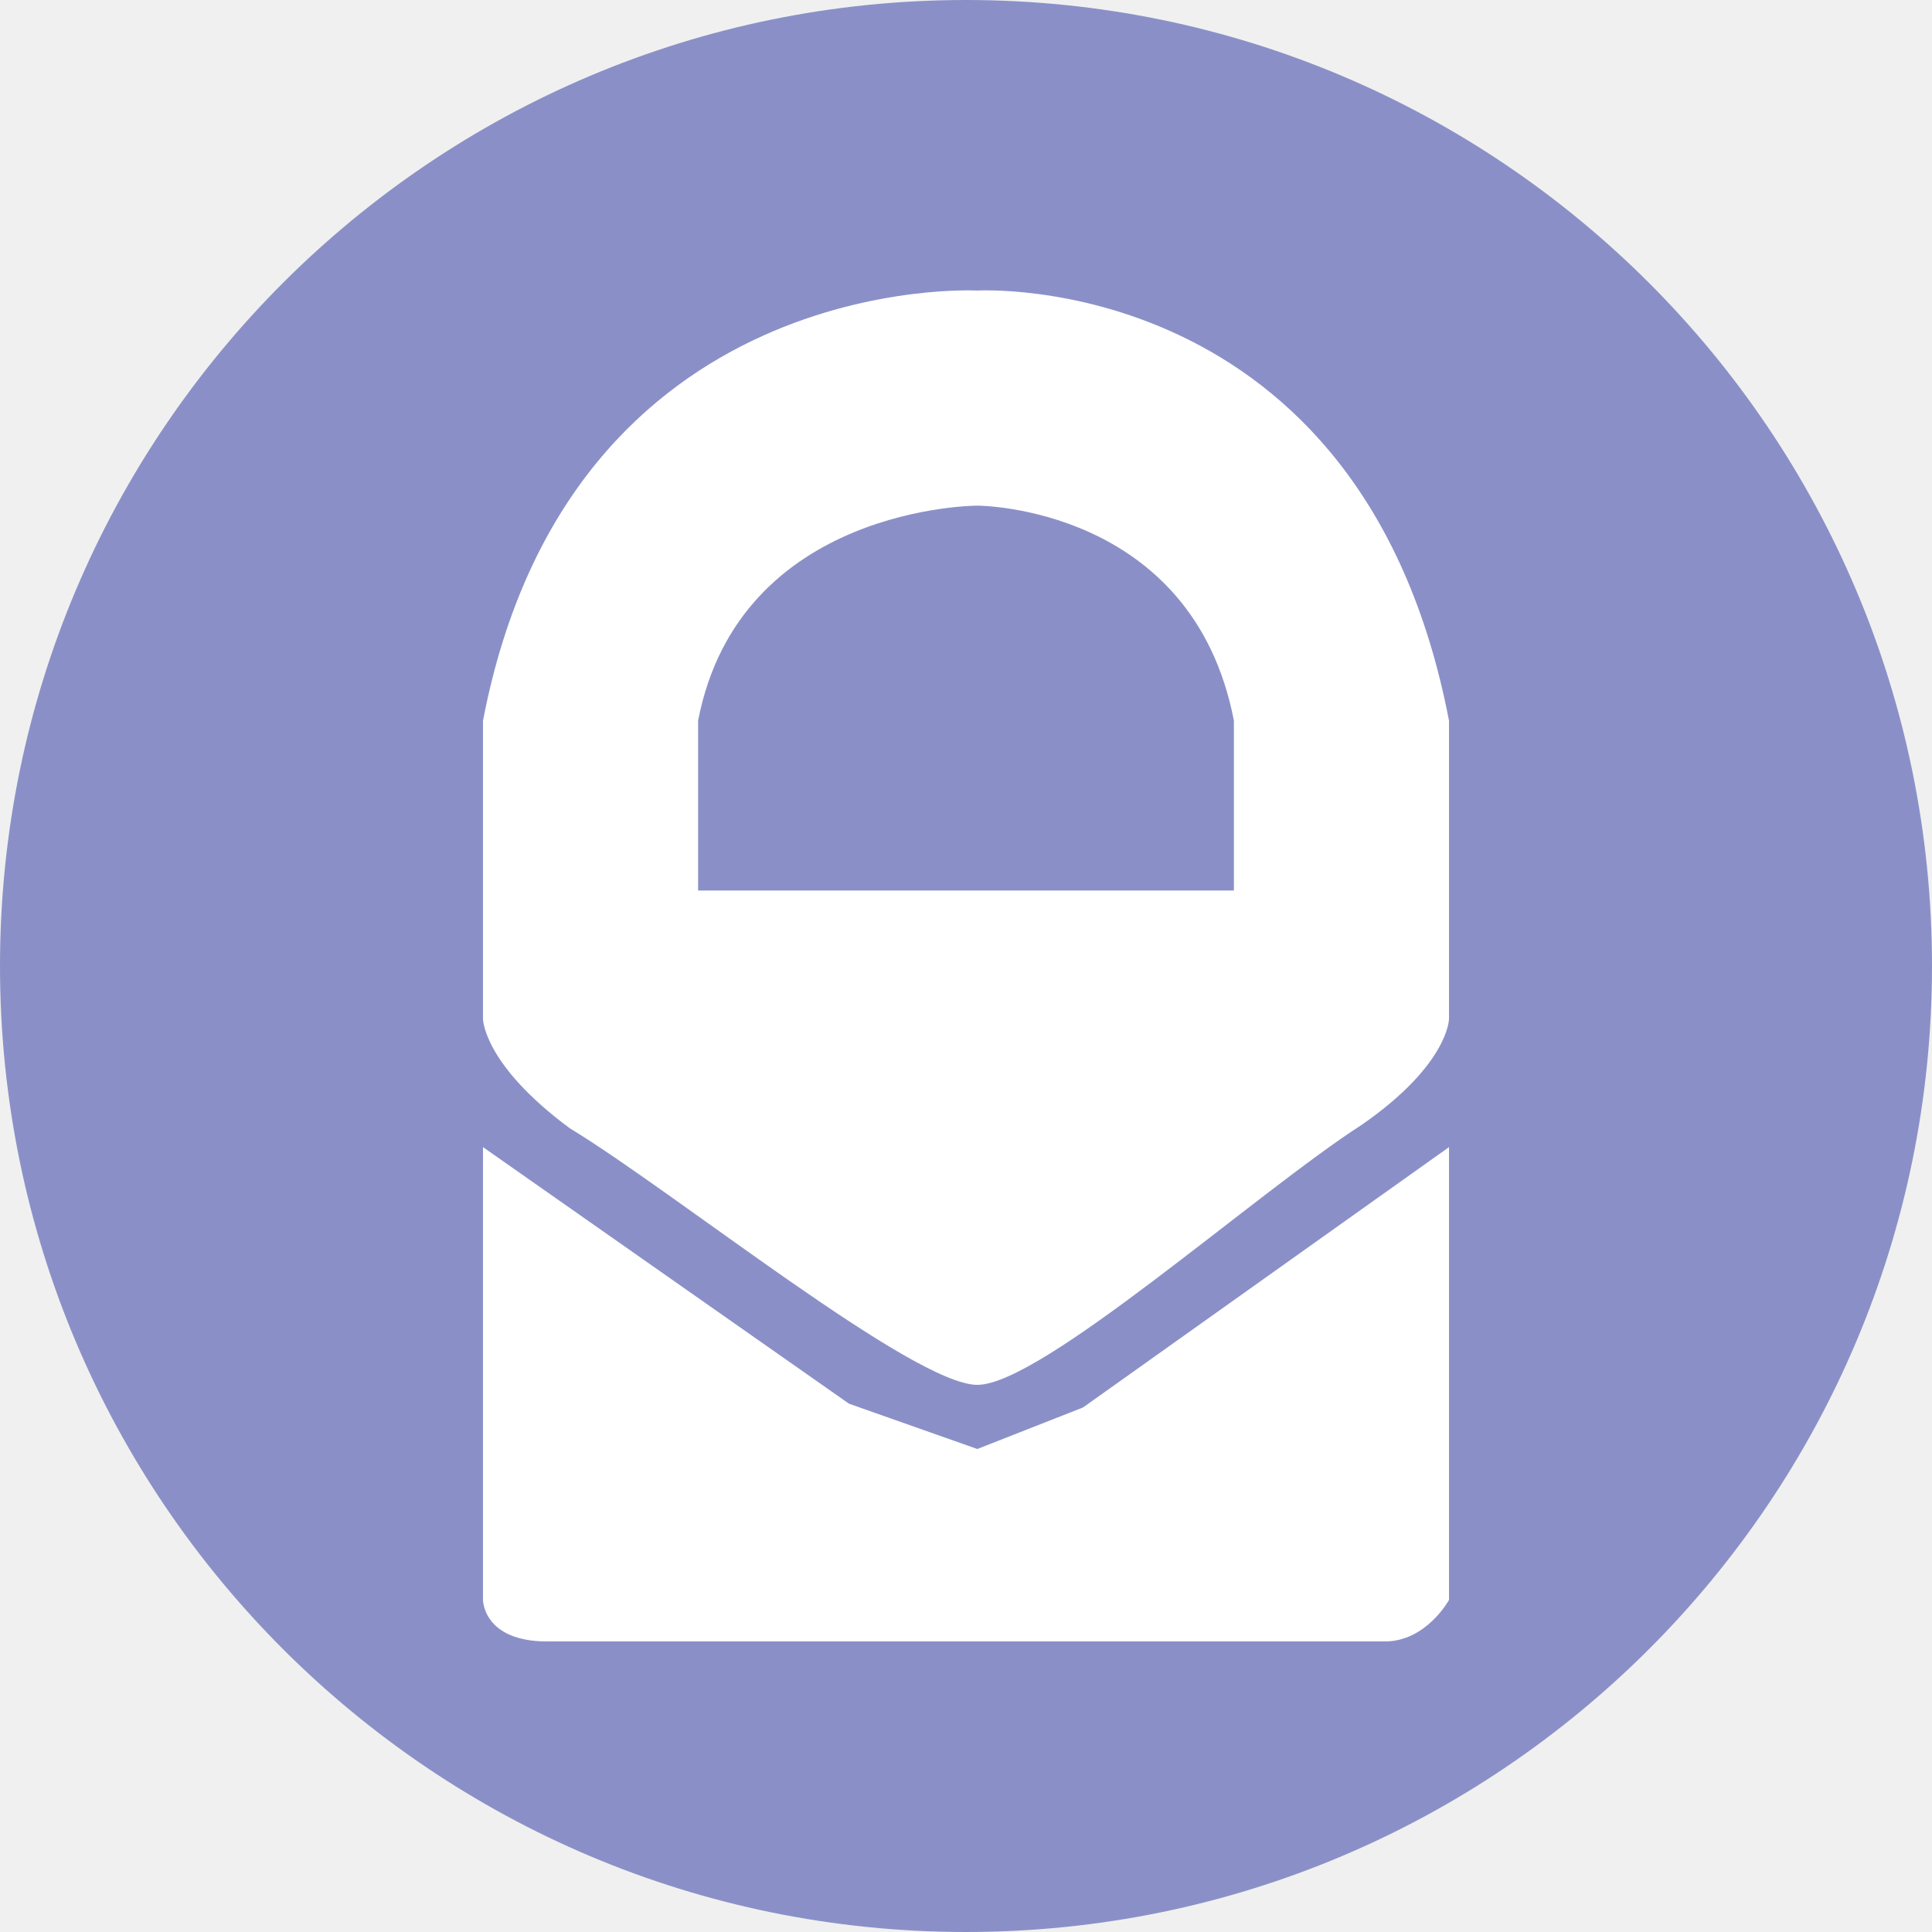
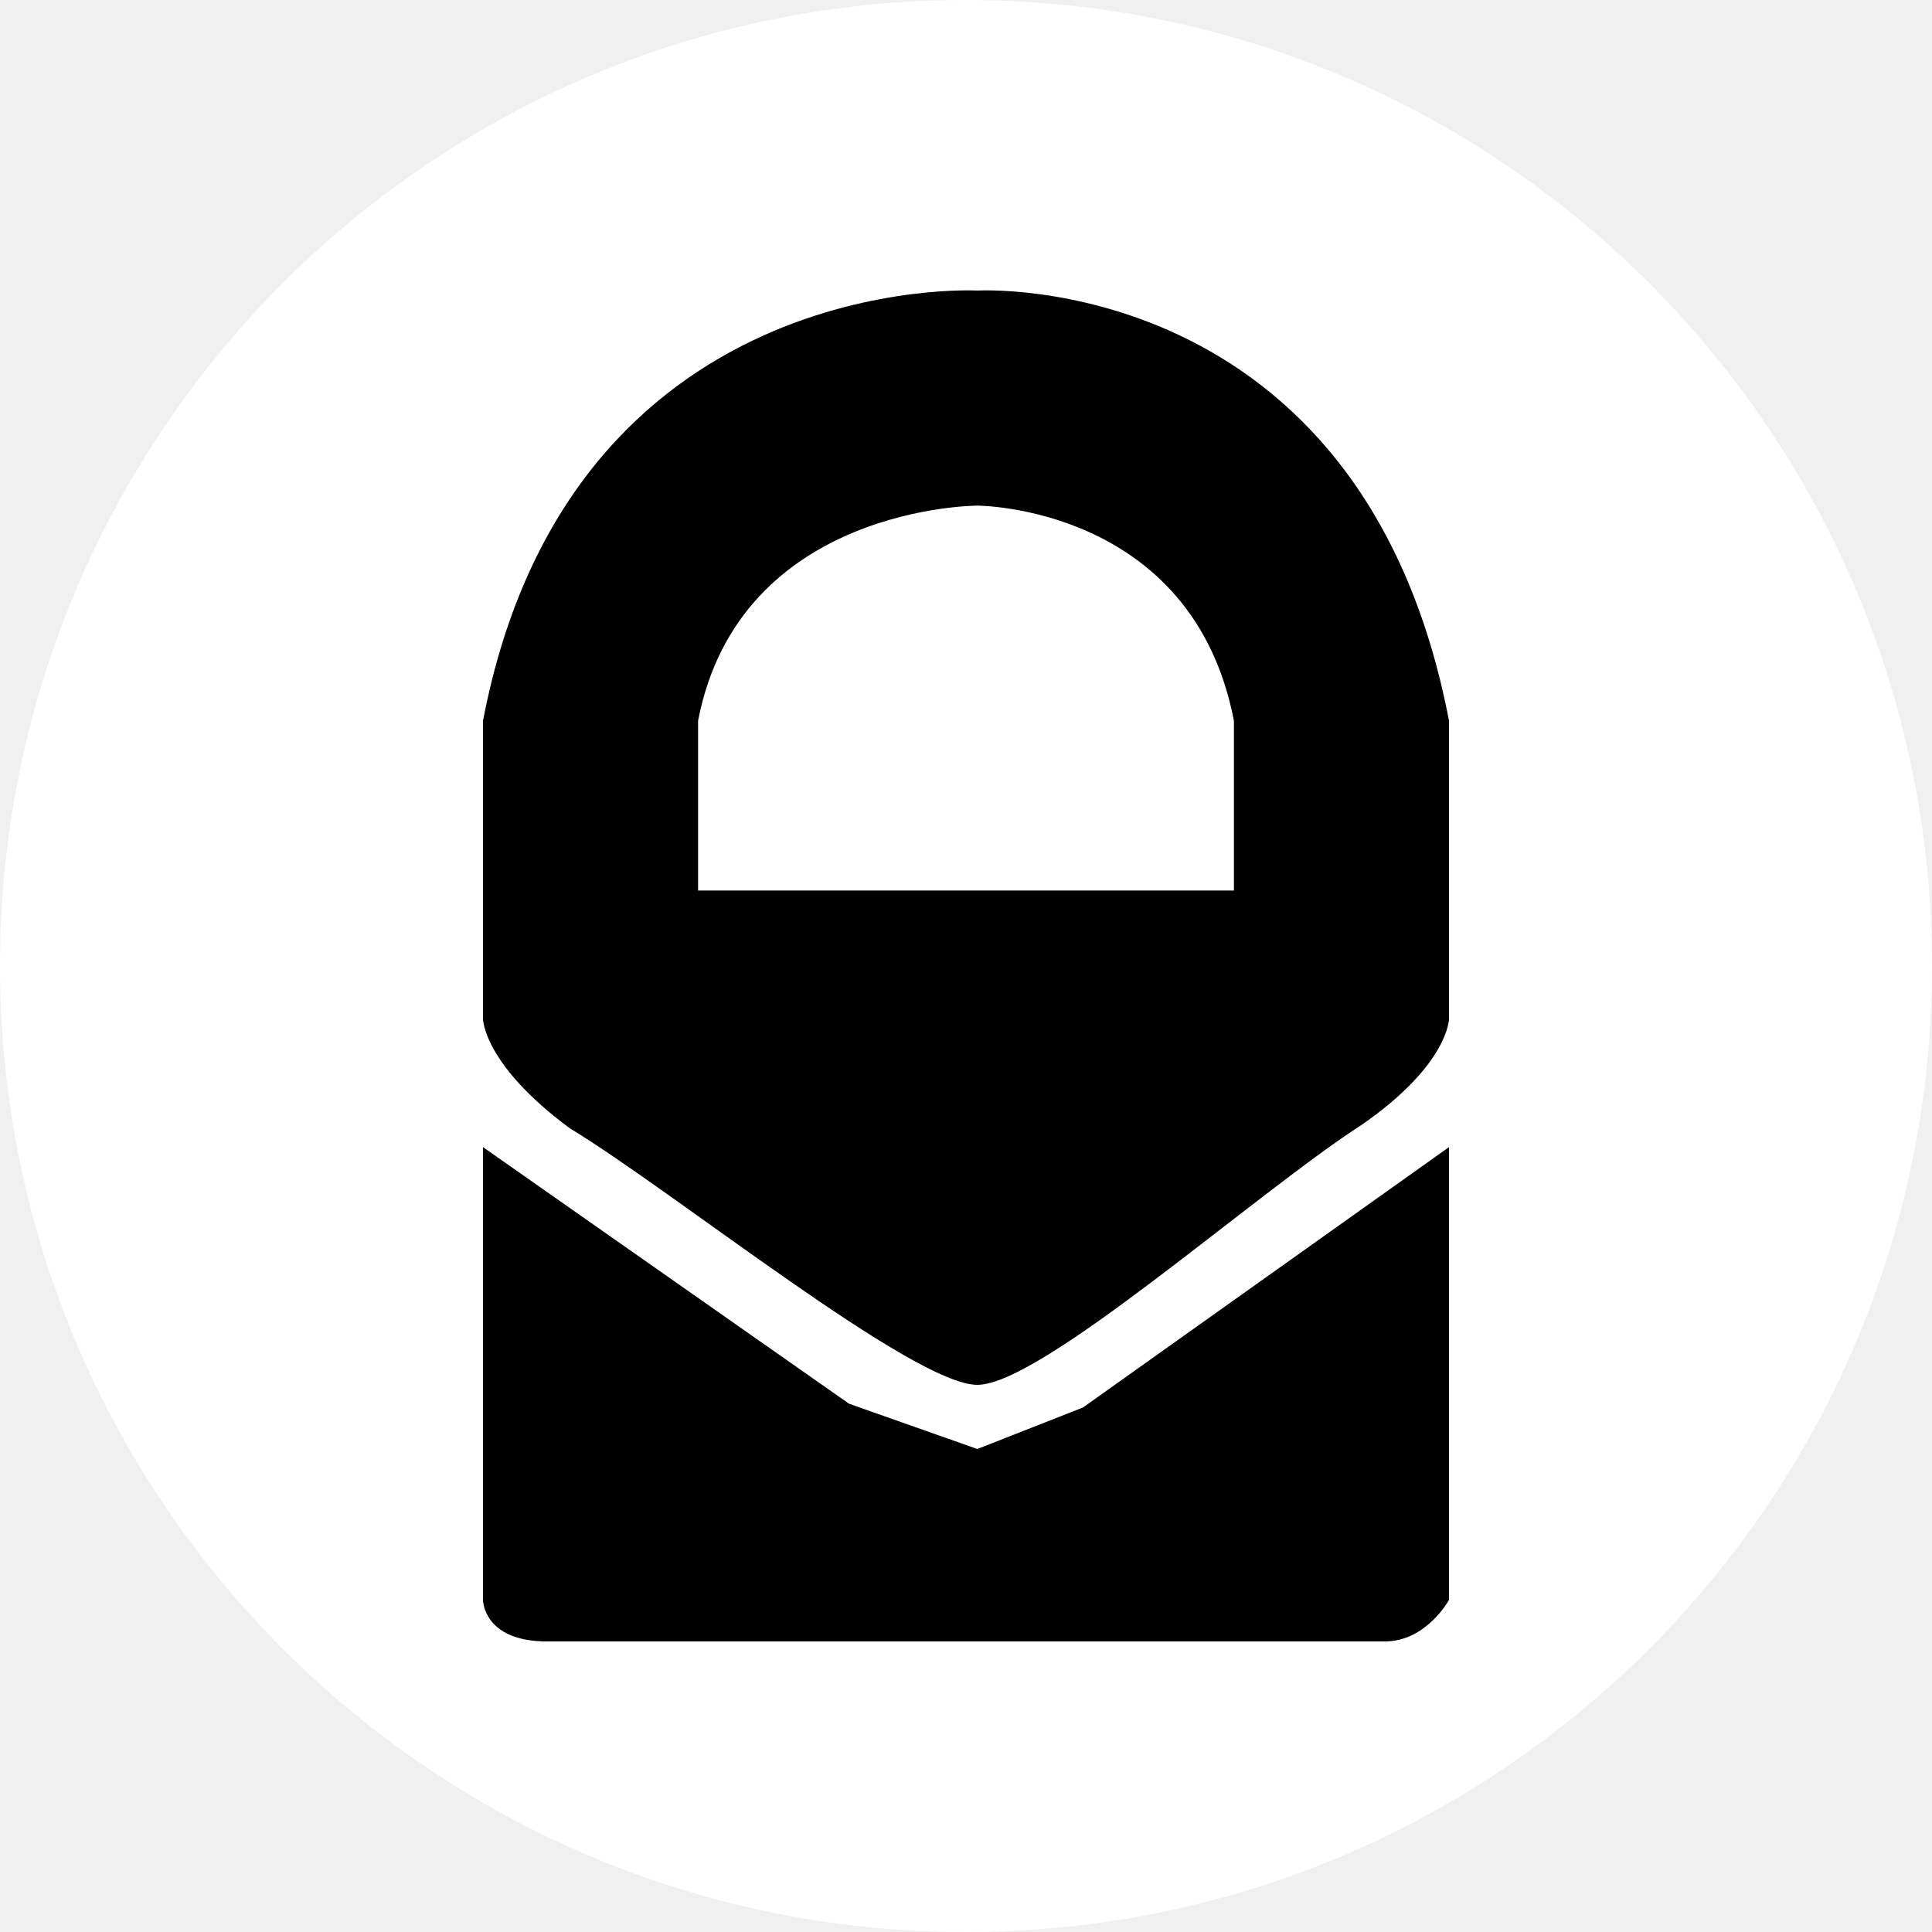
- <svg xmlns="http://www.w3.org/2000/svg" aria-label="ProtonMail" role="img" viewBox="0 0 512 512">
-   <circle cy="256" cx="256" r="256" rx="15%" fill="#8A90C7" />
-   <g fill="#fff">
-     <path d="M259 77s-108-6-131 114v79s0 12 23 29c28 17 91 68 108 68s74-51 102-69c23-16 23-28 23-28v-79C361 71 259 77 259 77zm68 159H185v-45c11-57 74-57 74-57s57 0 68 57v45z" />
-     <path d="M259 384l-34-12-97-68v120s0 11 17 11h222c11 0 17-11 17-11V304l-97 69-28 11z" />
+ <svg xmlns="http://www.w3.org/2000/svg" aria-label="ProtonMail" role="img" viewBox="0 0 512 512" version="1.1" id="svg10">
+   <defs id="defs14" />
+   <circle cy="256" cx="256" fill="#fff" id="circle2" r="256" />
+   <g fill="#fff" id="g8" style="fill:#000000;fill-opacity:1;stroke:none;stroke-opacity:1;stroke-width:3;stroke-miterlimit:4;stroke-dasharray:none">
+     <path d="M259 77s-108-6-131 114v79s0 12 23 29c28 17 91 68 108 68s74-51 102-69c23-16 23-28 23-28v-79C361 71 259 77 259 77zm68 159H185v-45c11-57 74-57 74-57s57 0 68 57v45z" id="path4" style="fill:#000000;fill-opacity:1;stroke:none;stroke-opacity:1;stroke-width:3;stroke-miterlimit:4;stroke-dasharray:none" />
+     <path d="M259 384l-34-12-97-68v120s0 11 17 11h222c11 0 17-11 17-11V304l-97 69-28 11z" id="path6" style="fill:#000000;fill-opacity:1;stroke:none;stroke-opacity:1;stroke-width:3;stroke-miterlimit:4;stroke-dasharray:none" />
  </g>
</svg>
